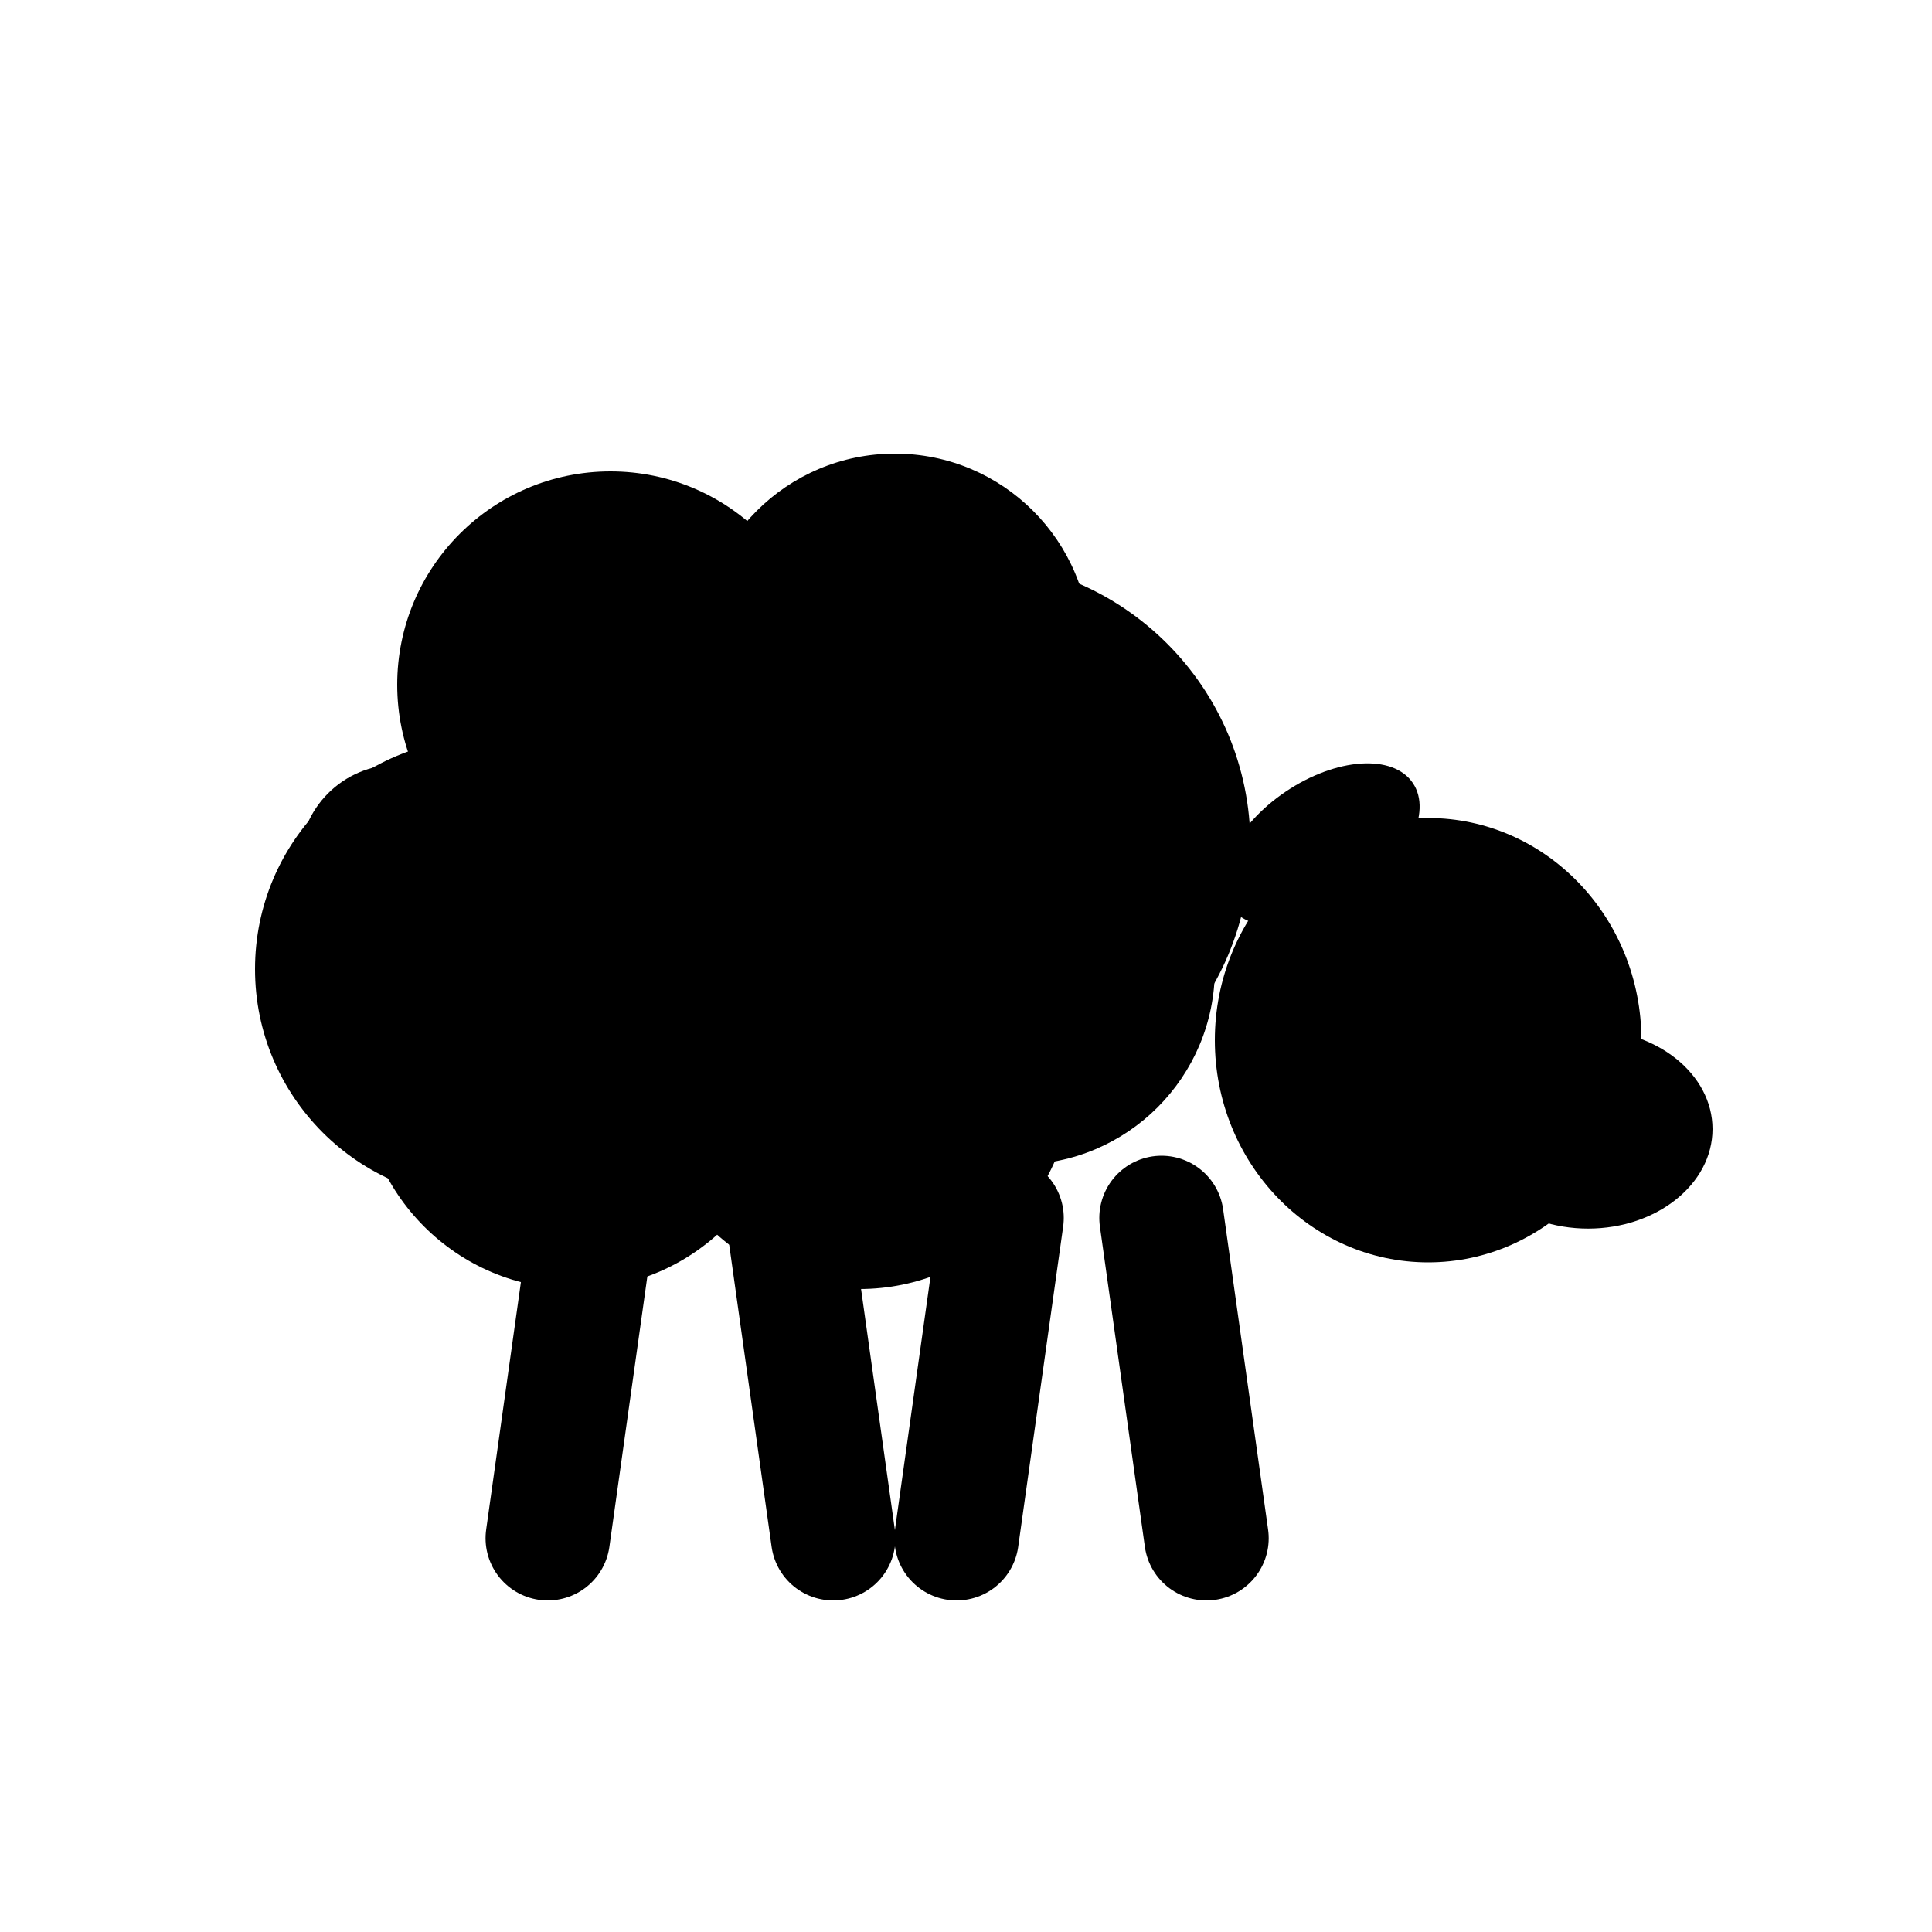
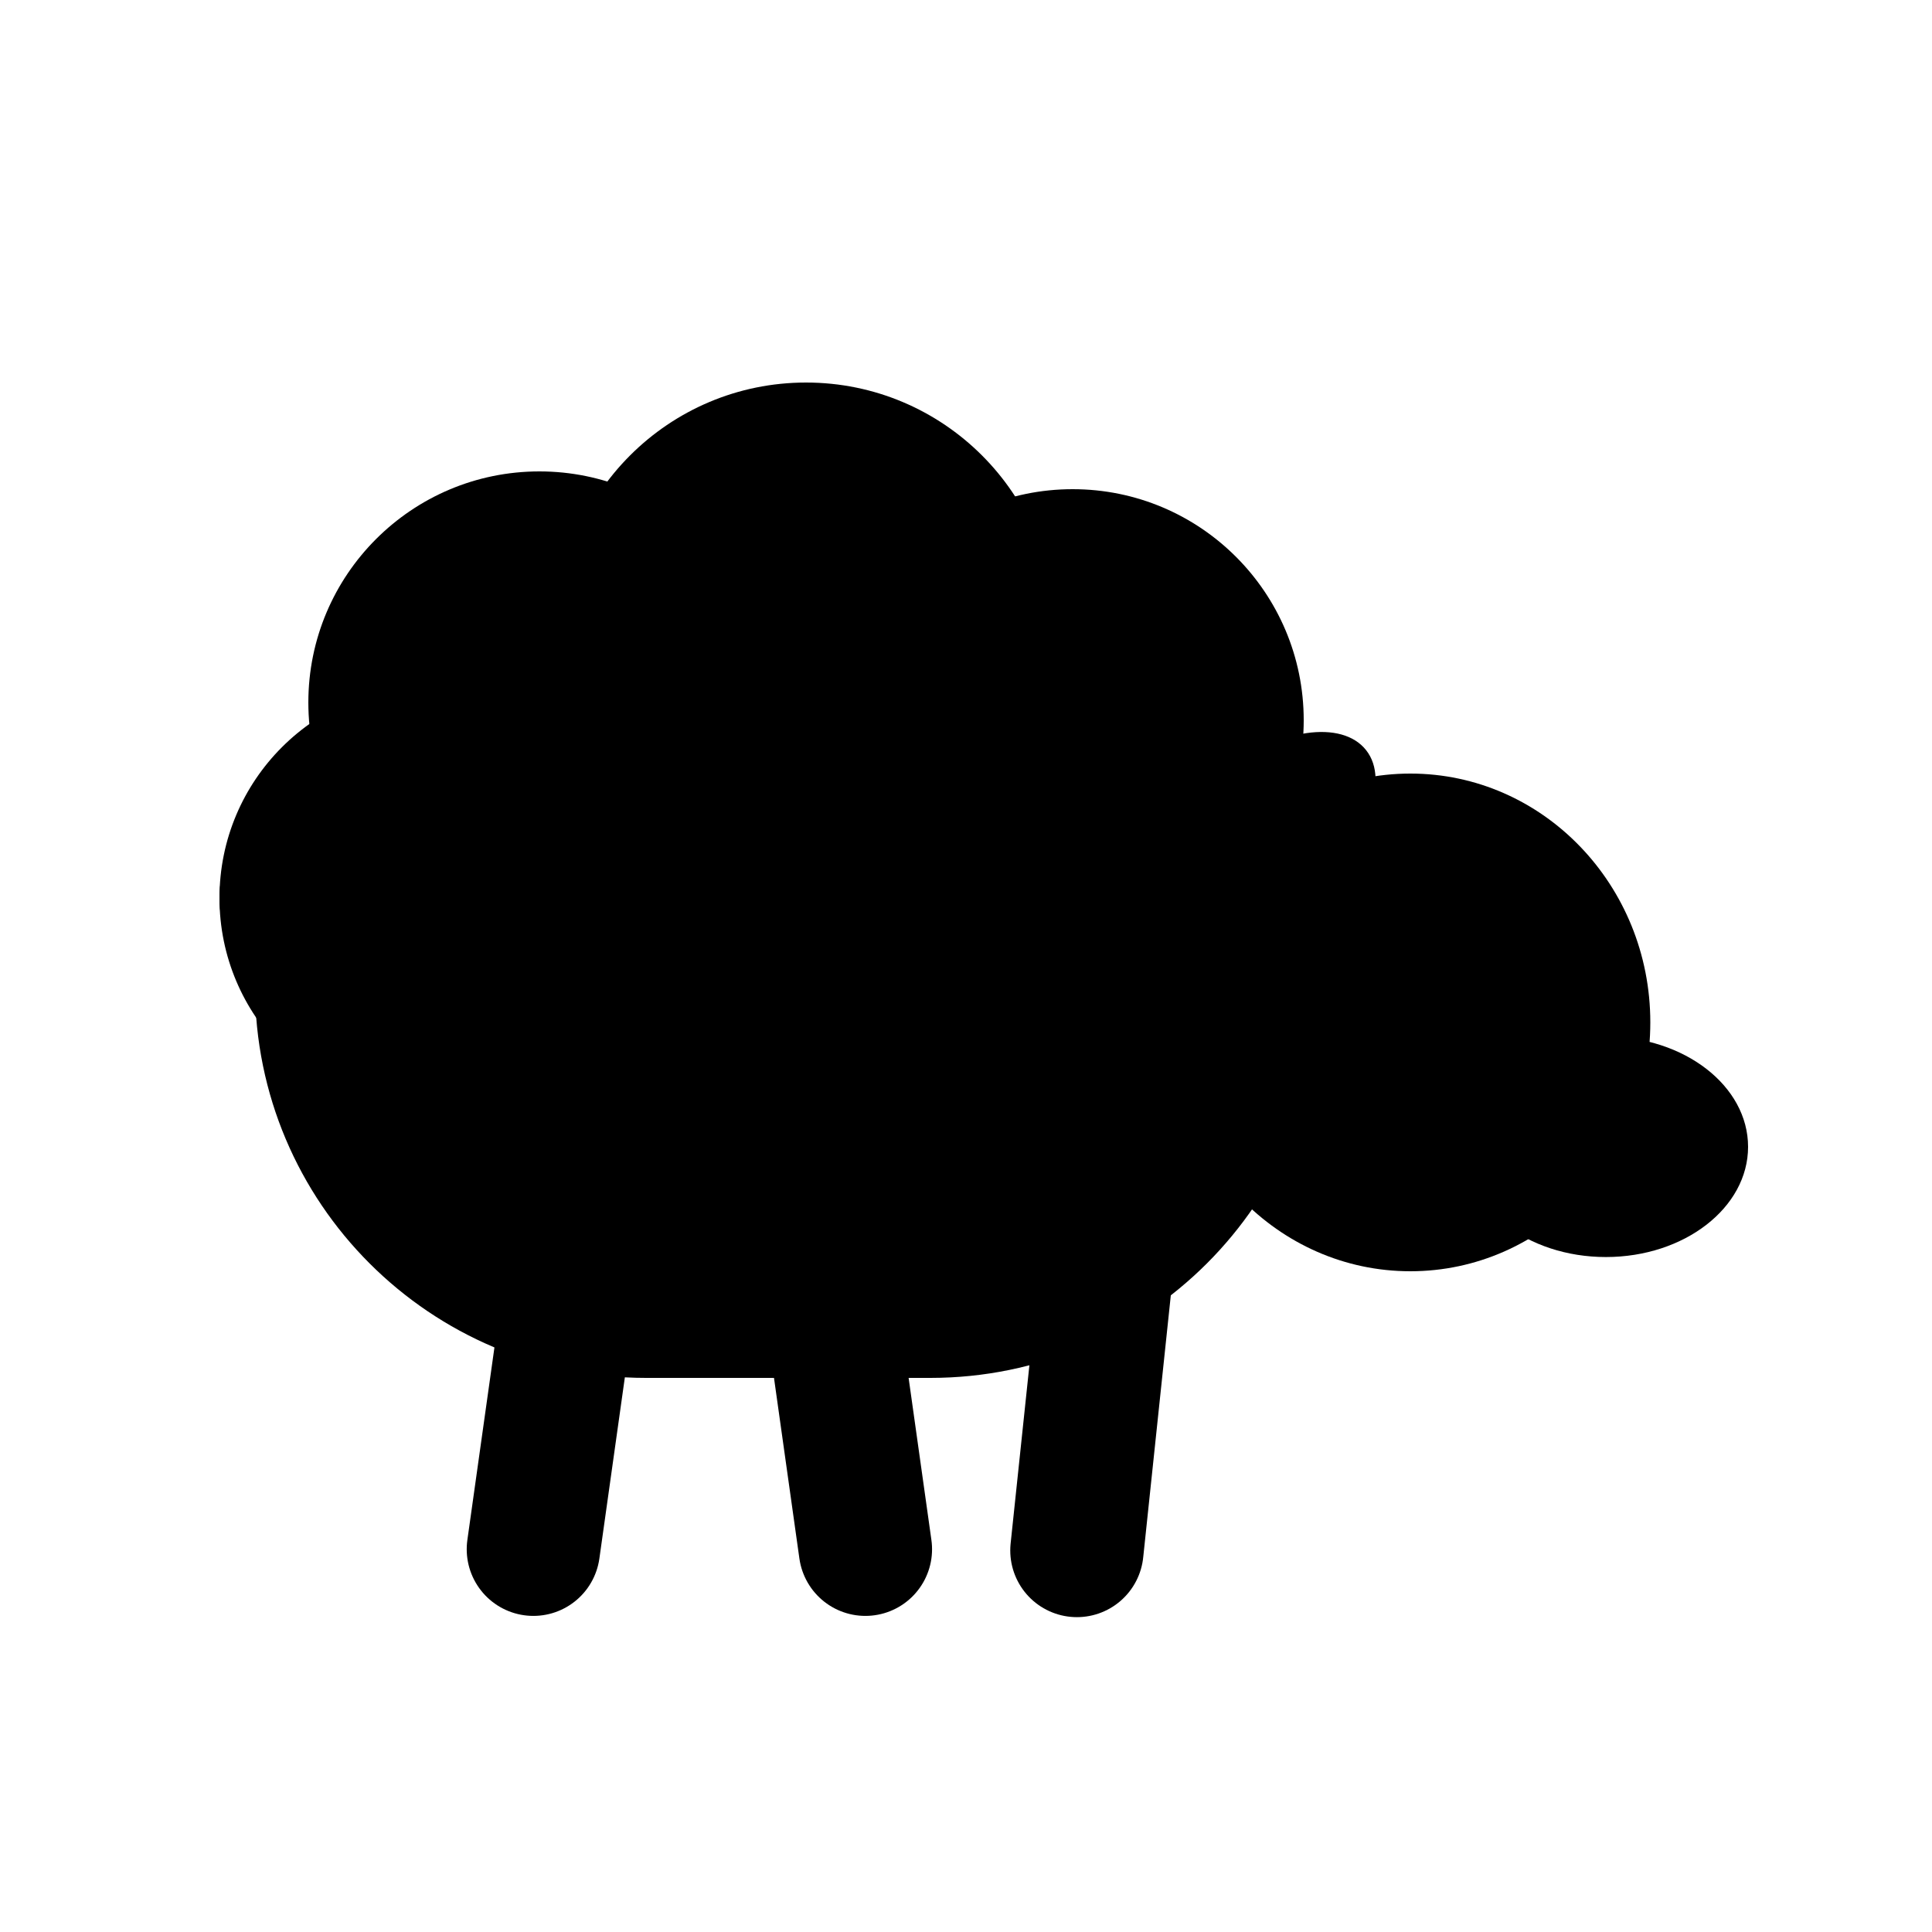
<svg xmlns="http://www.w3.org/2000/svg" width="44" height="44" viewBox="0 0 100 100" shape-rendering="geometricPrecision">
  <g transform="translate(50.00 52.00) scale(0.92) translate(-50 -50) translate(50 50)">
    <g transform="translate(-50 -50)">
-       <g stroke="#000000" fill="#000000">
-         <line x1="29.00" y1="62.00" x2="26.47" y2="80.02" stroke-width="7.0" stroke-linecap="round" />
-         <line x1="40.00" y1="62.00" x2="42.53" y2="80.02" stroke-width="7.0" stroke-linecap="round" />
-         <line x1="52.00" y1="62.00" x2="49.47" y2="80.02" stroke-width="7.0" stroke-linecap="round" />
-         <line x1="61.00" y1="62.00" x2="63.53" y2="80.02" stroke-width="7.0" stroke-linecap="round" />
+       <g fill="#000000" stroke="#000000" stroke-width="7.5" stroke-linejoin="round">
+         <line x1="28.00" y1="64.00" x2="25.66" y2="80.64" stroke-linecap="round" />
+         <line x1="42.00" y1="64.00" x2="44.34" y2="80.64" stroke-linecap="round" />
+         <line x1="58.00" y1="64.00" x2="56.24" y2="80.71" stroke-linecap="round" />
      </g>
      <g fill="#000000" stroke="none">
-         <circle cx="18" cy="42.00" r="5.5" />
-         <circle cx="36" cy="43.00" r="18" />
-         <circle cx="23" cy="48.00" r="13" />
-         <circle cx="50" cy="41.00" r="16" />
-         <circle cx="30" cy="32.00" r="12" />
-         <circle cx="46" cy="30.00" r="11" />
-         <circle cx="28" cy="54.00" r="12" />
-         <circle cx="44" cy="54.00" r="12" />
-         <circle cx="53" cy="48.00" r="11" />
+         <rect x="10" y="27.00" width="60" height="44" rx="22" />
+         <circle cx="20" cy="44.00" r="12" />
+         <circle cx="26" cy="33.00" r="13" />
+         <circle cx="41" cy="29.00" r="14" />
+         <circle cx="56" cy="34.00" r="13" />
+         <circle cx="62" cy="46.00" r="12" />
+         <circle cx="14" cy="44.00" r="6.0" />
      </g>
      <g fill="#000000" stroke="none">
-         <ellipse cx="70" cy="41.00" rx="6.2" ry="3.6" transform="rotate(-34 70 41.00)" />
-         <ellipse cx="76" cy="52.00" rx="12.0" ry="12.5" />
-         <ellipse cx="85" cy="57.00" rx="7.0" ry="5.6" />
+         <ellipse cx="67" cy="40.00" rx="7.0" ry="4.0" transform="rotate(-38 67 40.00)" />
+         <ellipse cx="75" cy="51.00" rx="13.5" ry="14.0" />
+         <ellipse cx="86" cy="58.00" rx="8.0" ry="6.2" />
      </g>
    </g>
  </g>
</svg>
